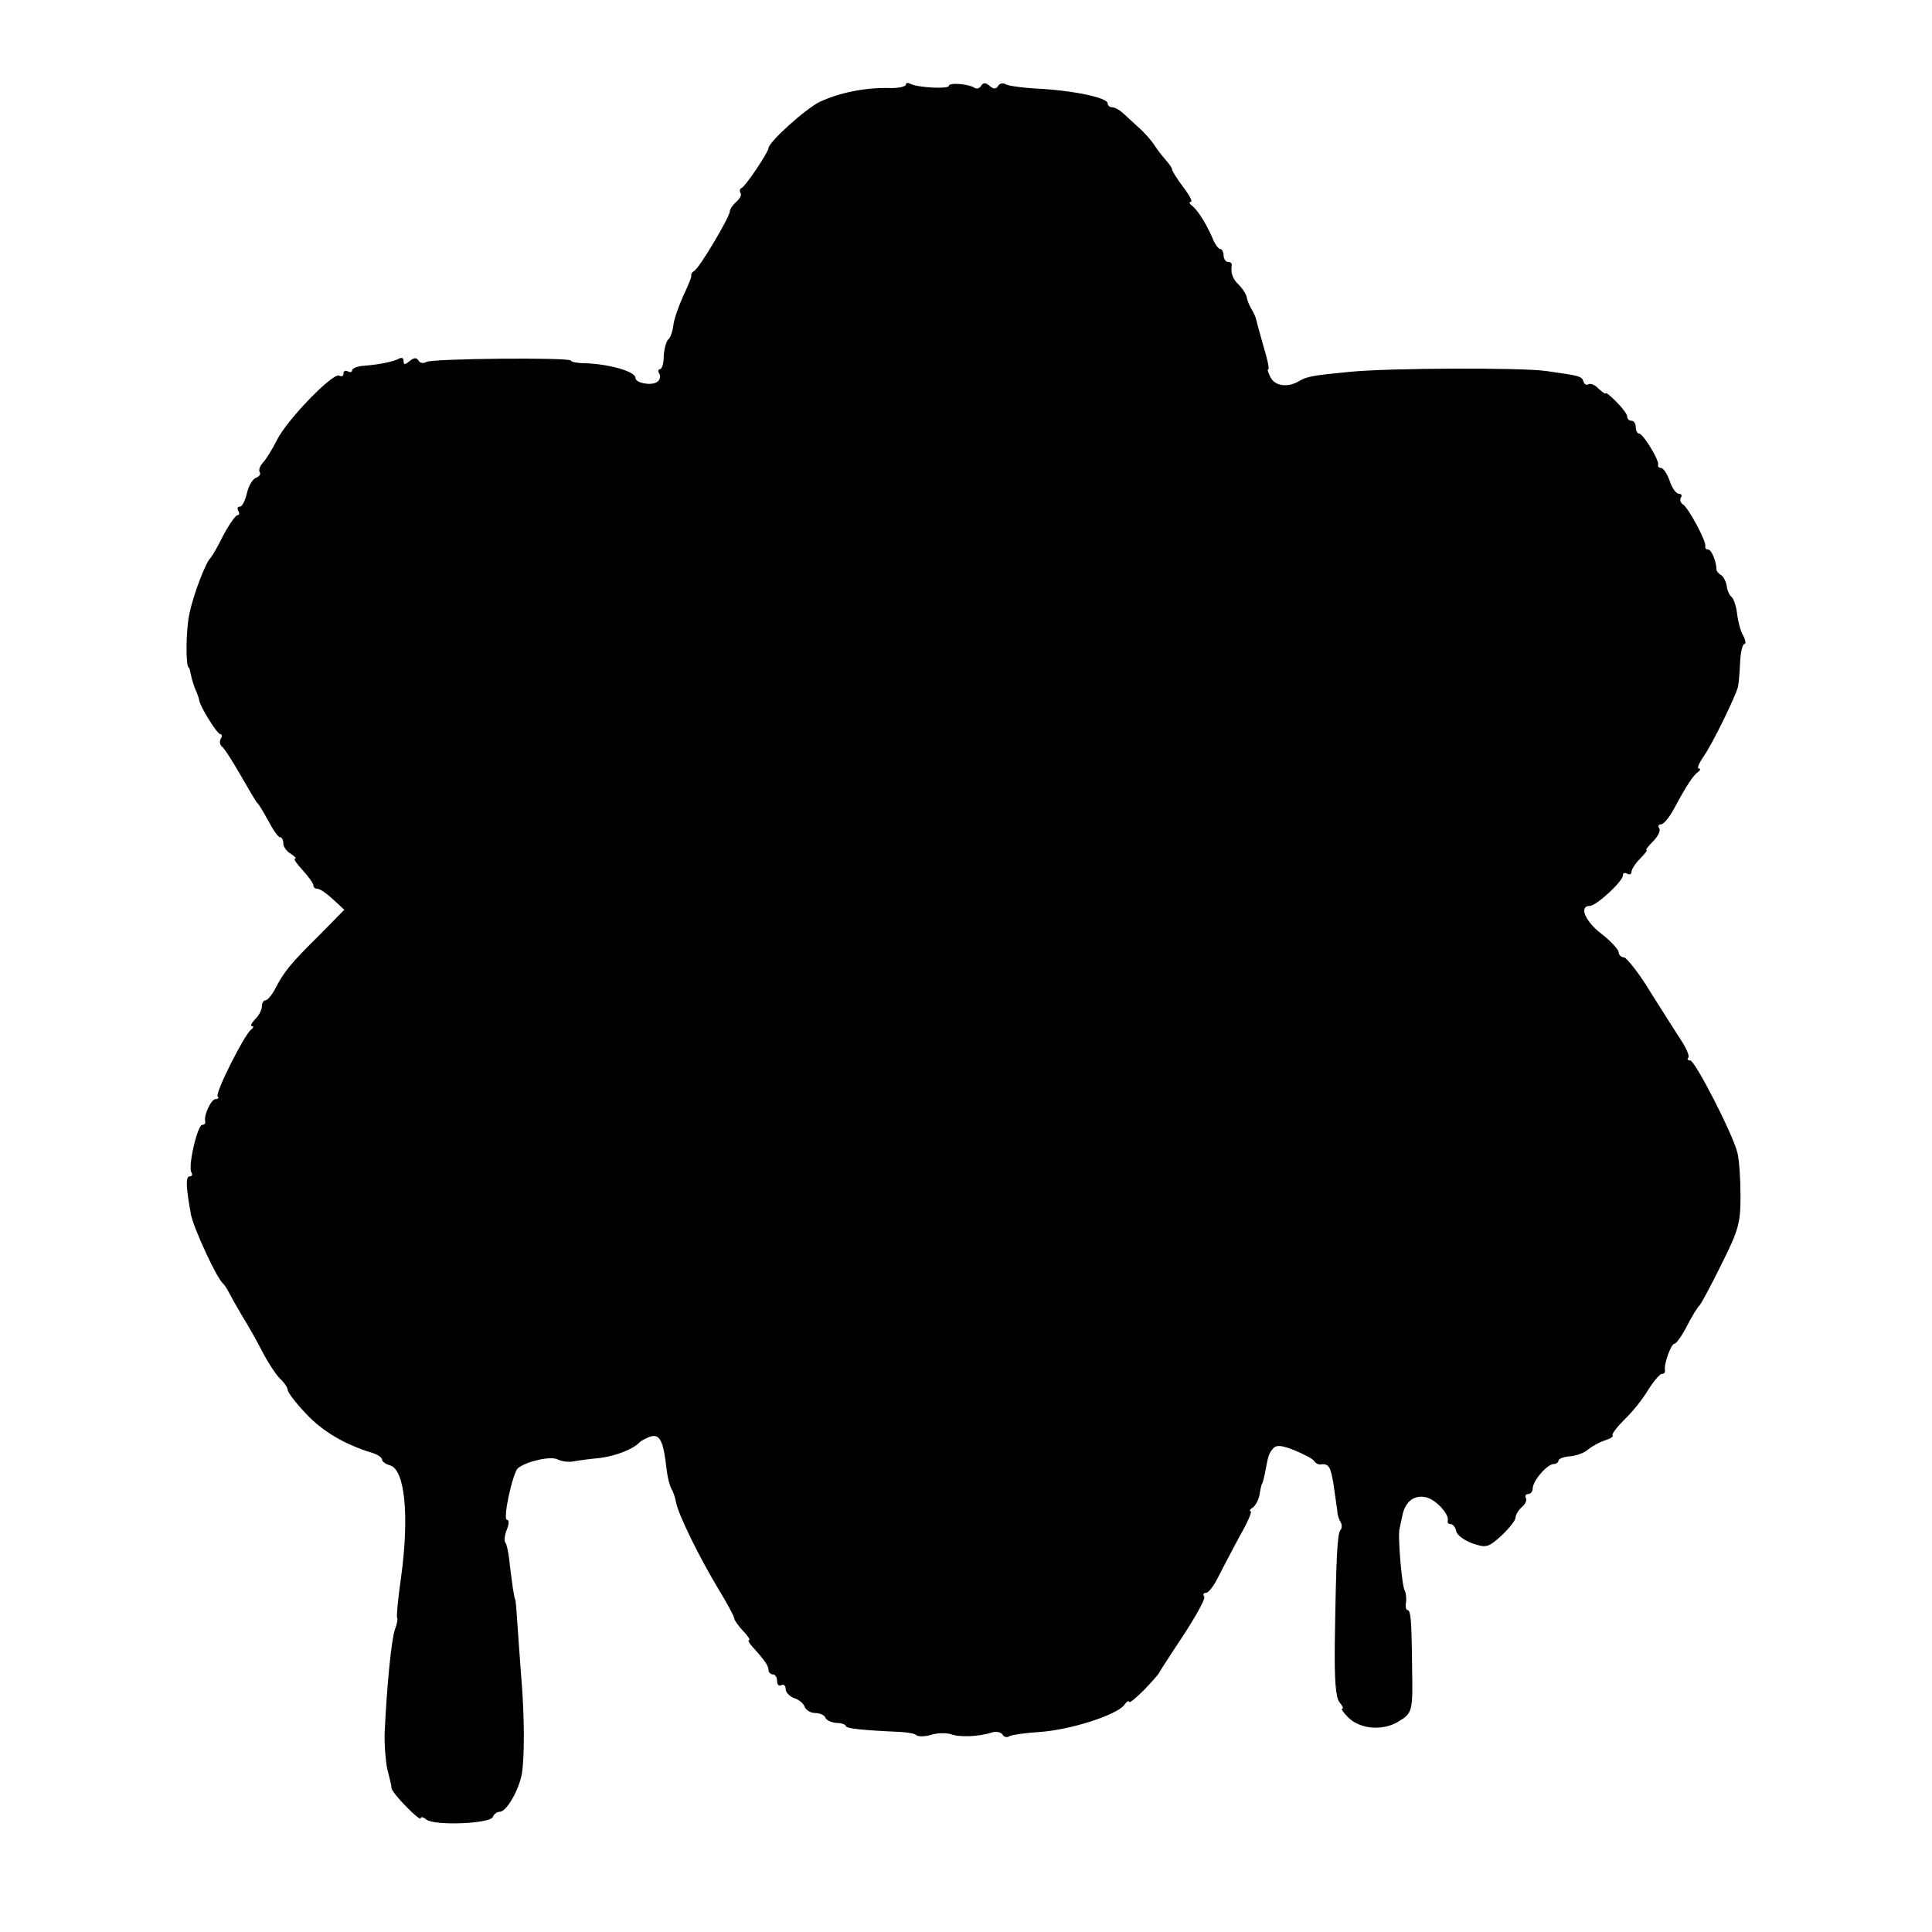
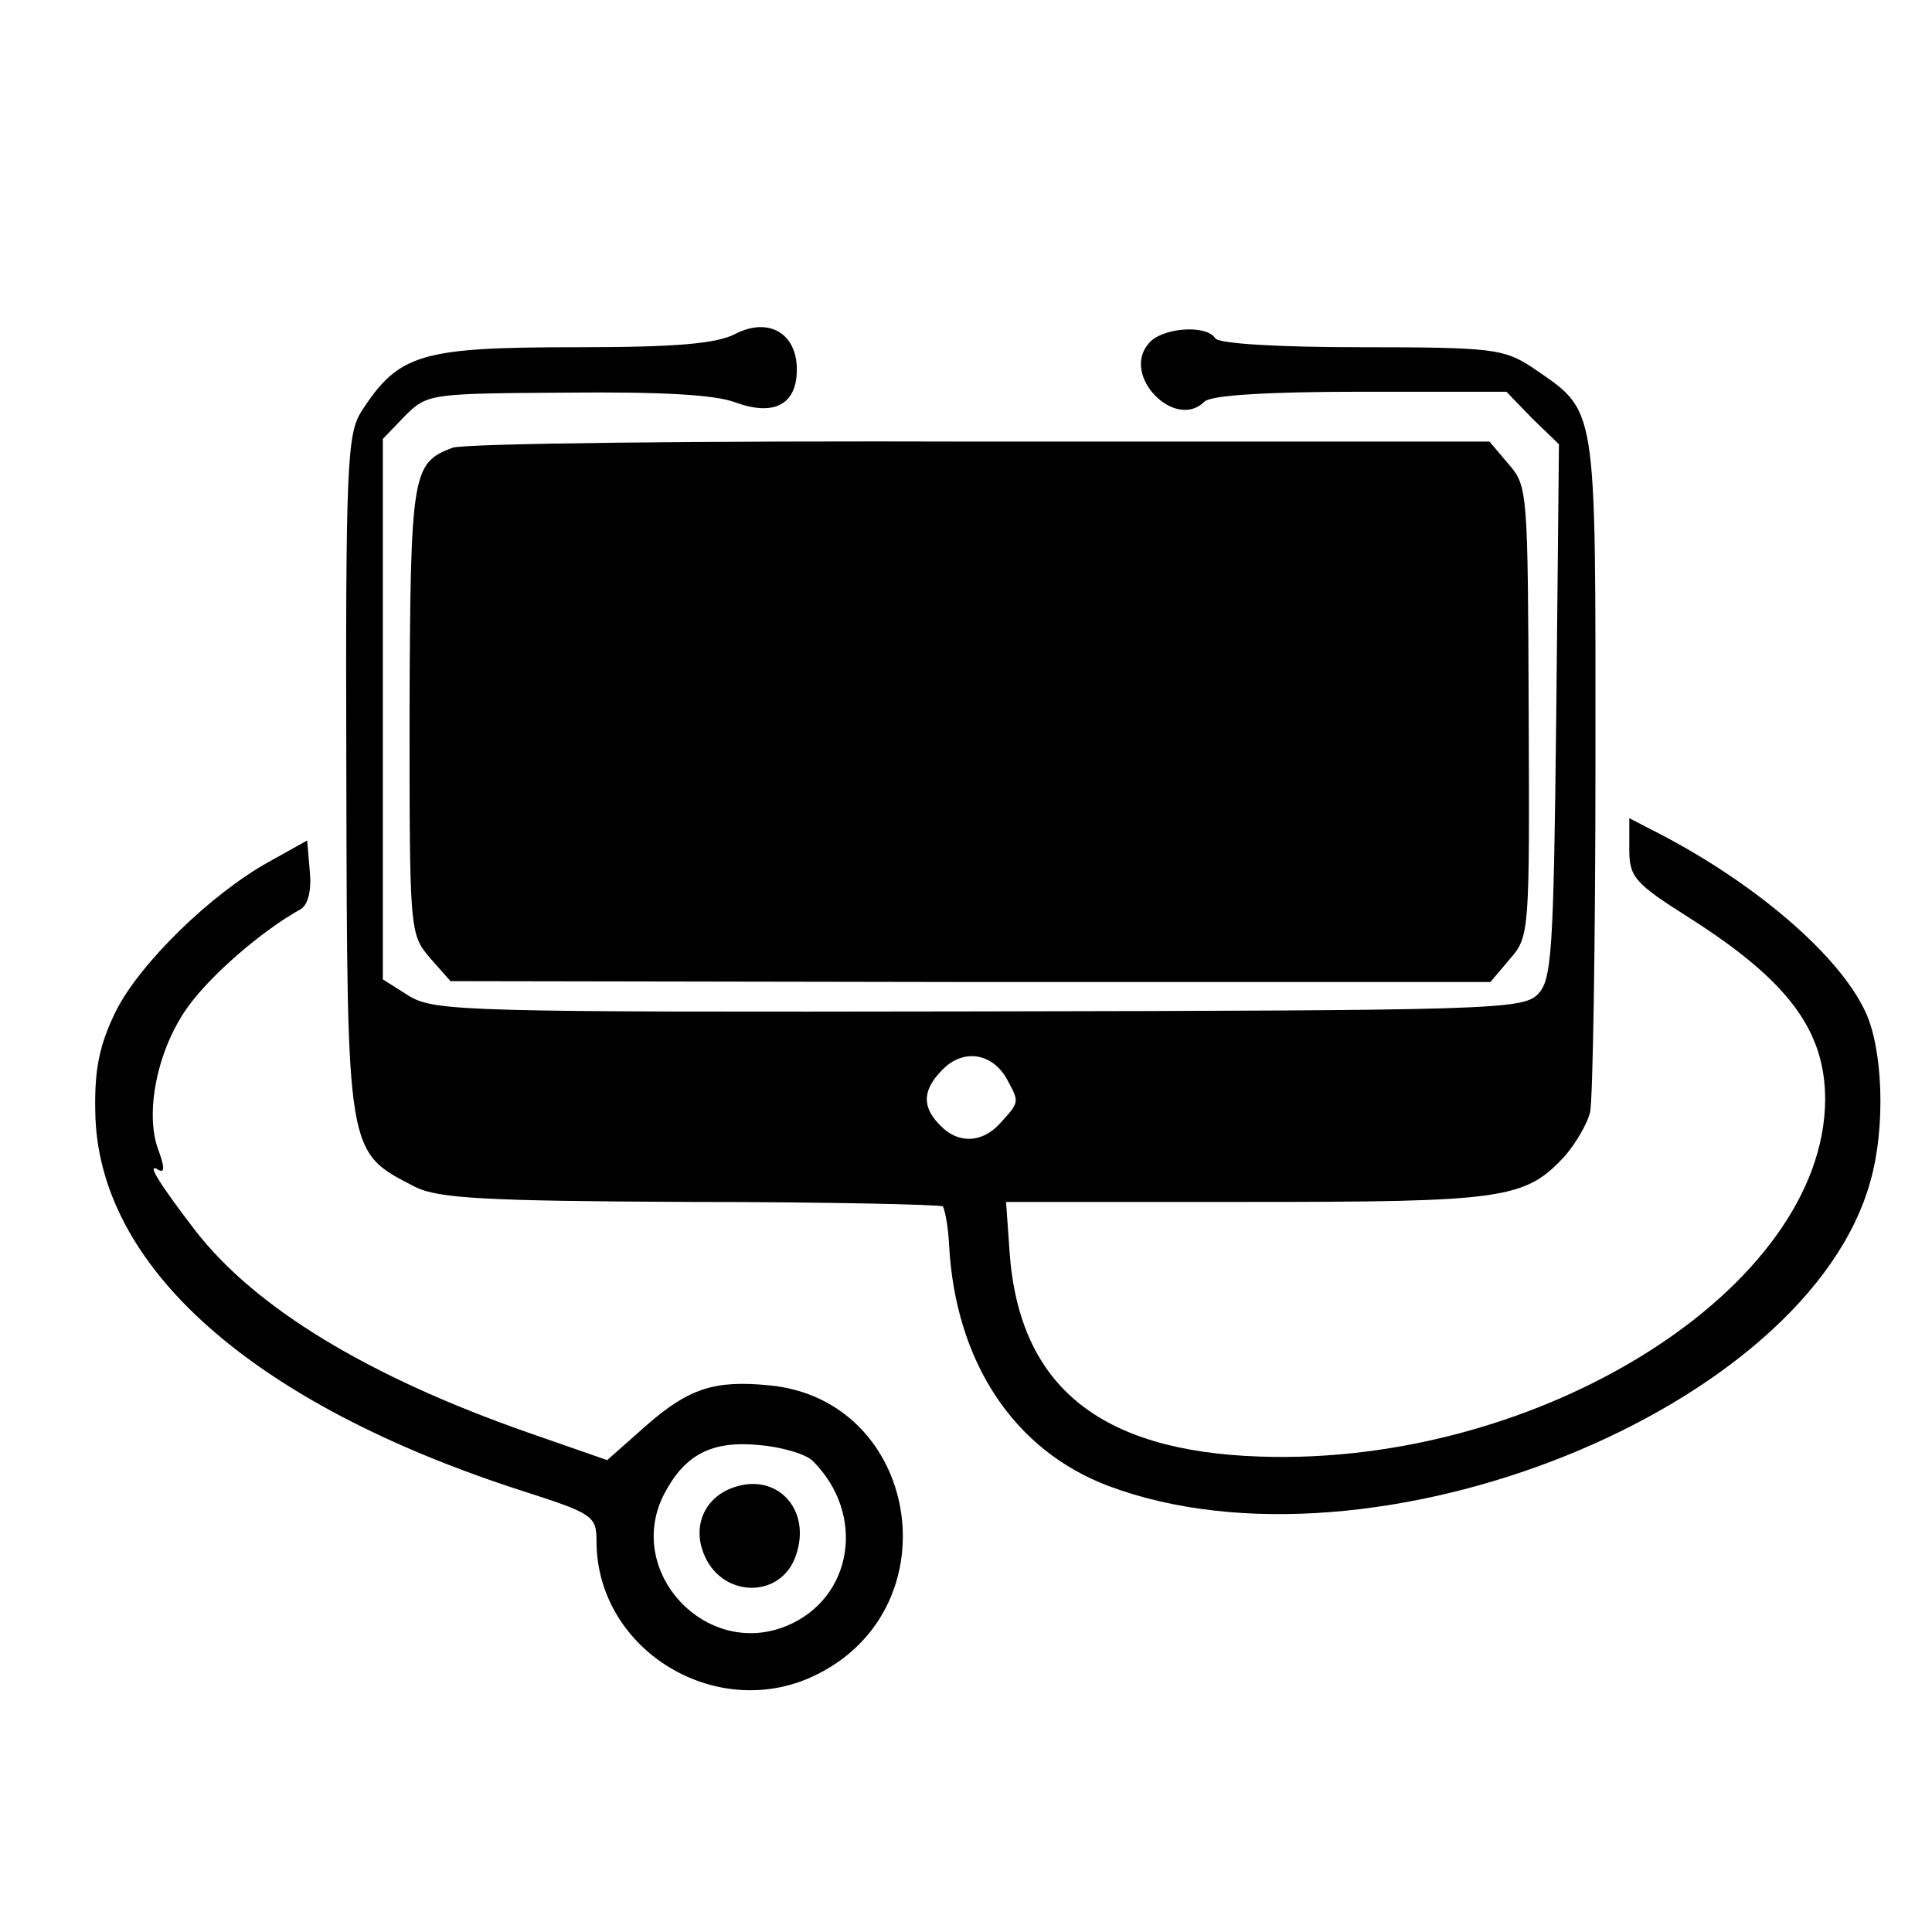
- <svg xmlns="http://www.w3.org/2000/svg" version="1.0" width="450pt" height="450pt" viewBox="0 0 450 450" preserveAspectRatio="xMidYMid meet">
-   <g transform="translate(0,450) scale(0.1,-0.1)" fill="#000000" stroke="none">
-     <path d="M2110 4303 c0 -5 -19 -9 -42 -8 -54 1 -113 -11 -158 -32 -31 -14 -120 -94 -120 -108 0 -9 -54 -90 -63 -93 -4 -2 -5 -7 -2 -12 3 -4 -2 -13 -10 -20 -8 -7 -15 -17 -15 -22 0 -13 -70 -131 -83 -139 -5 -3 -8 -8 -7 -10 2 -2 -7 -24 -19 -49 -11 -25 -22 -56 -23 -70 -2 -14 -7 -28 -12 -31 -4 -4 -9 -21 -10 -38 0 -17 -4 -31 -9 -31 -4 0 -5 -5 -1 -11 3 -6 1 -15 -6 -19 -14 -9 -50 -2 -50 10 0 15 -62 32 -117 34 -18 0 -33 3 -33 6 0 8 -323 5 -337 -3 -6 -4 -15 -3 -18 3 -5 8 -11 7 -21 -1 -11 -9 -14 -9 -14 0 0 7 -4 9 -10 6 -12 -7 -45 -14 -83 -17 -15 -1 -27 -6 -27 -11 0 -4 -4 -5 -10 -2 -5 3 -10 1 -10 -5 0 -6 -4 -8 -10 -5 -14 8 -121 -102 -145 -150 -11 -22 -26 -46 -33 -53 -7 -8 -10 -17 -7 -22 3 -4 -1 -10 -9 -13 -8 -3 -17 -19 -21 -36 -4 -17 -11 -31 -16 -31 -6 0 -7 -4 -4 -10 3 -5 3 -10 -2 -10 -4 0 -19 -21 -33 -47 -13 -27 -27 -50 -30 -53 -11 -10 -40 -86 -49 -130 -8 -37 -9 -125 -1 -125 1 0 3 -8 5 -18 2 -10 7 -26 11 -35 4 -9 8 -20 8 -23 2 -15 42 -79 49 -79 4 0 5 -5 1 -11 -3 -6 -2 -14 3 -18 5 -3 24 -33 43 -66 19 -33 36 -62 39 -65 4 -3 15 -22 26 -42 11 -21 23 -38 27 -38 5 0 8 -7 8 -15 0 -7 8 -19 18 -24 9 -6 13 -11 9 -11 -4 0 4 -12 18 -27 14 -15 25 -31 25 -35 0 -5 4 -8 9 -8 6 0 22 -11 37 -25 l26 -24 -58 -59 c-67 -66 -83 -86 -103 -125 -8 -15 -18 -27 -23 -27 -4 0 -8 -6 -8 -14 0 -8 -7 -22 -16 -30 -8 -9 -12 -16 -7 -16 4 0 4 -4 -2 -8 -16 -12 -85 -149 -78 -156 4 -3 1 -6 -5 -6 -10 0 -28 -38 -24 -52 1 -5 -2 -8 -7 -8 -11 0 -34 -98 -25 -111 3 -5 1 -9 -4 -9 -10 0 -9 -25 3 -90 7 -33 61 -150 75 -160 3 -3 9 -12 13 -20 4 -8 18 -33 31 -55 14 -22 35 -60 48 -85 13 -25 31 -52 40 -61 10 -9 18 -21 18 -26 0 -6 19 -31 43 -56 38 -41 91 -72 154 -91 13 -4 23 -11 23 -16 0 -4 8 -10 18 -13 35 -9 46 -117 26 -262 -7 -49 -11 -91 -9 -93 2 -2 0 -14 -5 -27 -8 -21 -19 -130 -24 -240 -1 -27 2 -66 6 -85 5 -19 10 -40 10 -45 1 -12 68 -80 68 -70 0 4 6 3 13 -3 18 -15 149 -10 155 6 2 6 9 12 16 12 15 0 43 47 51 86 7 36 7 136 -1 229 -3 39 -7 95 -9 125 -2 30 -4 55 -5 55 -2 0 -8 40 -14 93 -2 18 -6 36 -9 39 -3 3 -2 16 3 29 6 14 6 24 1 24 -11 0 13 108 25 120 19 16 76 29 92 21 10 -5 26 -7 37 -5 11 2 39 6 62 8 38 5 79 21 93 37 3 3 13 8 22 12 25 9 33 -7 41 -78 2 -17 7 -36 11 -43 4 -6 9 -21 11 -33 6 -28 51 -121 97 -198 21 -34 38 -66 38 -70 0 -4 9 -17 20 -29 12 -12 18 -22 15 -22 -4 0 0 -7 7 -15 30 -33 38 -45 38 -55 0 -5 5 -10 10 -10 6 0 10 -7 10 -16 0 -8 4 -12 10 -9 5 3 10 -1 10 -9 0 -8 9 -17 19 -21 11 -3 22 -12 25 -20 3 -8 14 -15 25 -15 11 0 21 -5 23 -10 2 -6 13 -12 26 -13 12 0 22 -4 22 -7 0 -6 37 -10 127 -14 18 -1 35 -4 38 -8 4 -3 19 -3 33 1 15 5 35 5 46 2 21 -8 64 -6 94 3 11 4 23 2 27 -4 3 -6 11 -8 16 -4 5 3 38 8 72 10 71 5 176 39 195 62 6 9 12 12 12 8 0 -4 16 9 35 28 19 20 35 38 35 40 0 1 25 40 55 85 30 46 53 87 50 92 -4 5 -2 9 4 9 6 0 19 17 29 38 10 20 33 63 50 95 18 31 29 57 25 57 -4 0 -2 4 4 8 7 4 15 19 17 32 2 14 5 25 6 25 1 0 3 10 6 22 8 43 9 47 19 59 8 9 20 8 50 -4 22 -9 43 -20 46 -25 3 -5 9 -8 13 -8 21 3 25 -4 32 -46 4 -27 8 -55 9 -63 0 -9 4 -20 8 -26 3 -6 3 -14 -1 -18 -7 -8 -10 -62 -13 -263 -1 -86 2 -127 11 -138 7 -8 10 -15 6 -15 -3 0 3 -9 14 -20 28 -28 81 -32 117 -10 33 20 34 23 32 130 -1 106 -3 130 -11 130 -3 0 -5 8 -3 18 1 9 0 21 -3 27 -7 11 -17 132 -12 145 1 3 3 15 6 28 6 33 26 50 53 45 23 -3 58 -40 53 -56 -1 -4 2 -7 7 -7 5 0 11 -7 13 -17 2 -9 19 -21 38 -28 32 -11 37 -9 67 18 18 17 33 36 33 42 0 7 7 18 15 25 8 7 12 16 9 21 -3 5 0 9 5 9 6 0 11 6 11 13 0 18 34 57 49 57 6 0 11 4 11 8 0 4 12 9 27 10 14 1 34 8 42 16 9 7 26 17 39 21 13 4 21 9 18 12 -2 3 10 19 28 37 18 17 43 48 55 69 13 20 27 37 32 37 5 0 8 3 7 8 -3 14 14 62 22 62 4 0 18 19 30 43 12 23 25 44 29 47 3 3 26 45 50 94 40 80 45 96 45 160 0 39 -3 84 -7 100 -9 41 -99 216 -110 216 -6 0 -8 3 -5 6 4 3 -3 20 -15 39 -12 18 -44 69 -72 113 -27 45 -56 81 -62 82 -7 0 -13 6 -13 13 -1 6 -19 26 -40 42 -38 29 -53 65 -27 65 15 0 77 57 77 71 0 6 5 7 10 4 6 -3 10 -1 10 4 0 6 9 20 20 31 11 11 18 20 15 20 -3 0 4 9 15 20 12 12 18 25 15 30 -4 6 -2 10 4 10 6 0 20 17 31 38 29 54 44 76 55 84 6 4 6 8 2 8 -5 0 0 12 11 28 21 30 74 139 80 162 2 8 4 34 5 57 1 24 6 43 10 43 4 0 3 9 -3 20 -6 10 -12 33 -14 51 -2 17 -8 34 -12 38 -5 3 -11 15 -12 26 -2 11 -8 23 -14 26 -5 3 -10 9 -10 12 0 19 -12 47 -19 47 -5 0 -8 3 -7 8 3 10 -39 89 -52 97 -6 4 -8 11 -5 16 4 5 1 9 -5 9 -6 0 -16 14 -21 30 -6 17 -15 30 -20 30 -5 0 -8 3 -7 8 3 10 -35 72 -44 72 -4 0 -8 7 -8 15 0 8 -4 15 -10 15 -5 0 -10 4 -10 10 0 5 -11 20 -25 34 -14 14 -25 23 -25 20 0 -3 -7 2 -16 10 -8 9 -19 14 -24 11 -5 -3 -10 0 -12 7 -4 12 -10 13 -88 24 -58 8 -364 7 -455 -2 -85 -8 -101 -11 -118 -21 -26 -16 -56 -13 -67 7 -6 11 -9 20 -6 20 3 0 -2 24 -11 53 -8 28 -16 57 -17 62 -1 6 -6 17 -11 25 -5 8 -10 21 -11 27 -1 7 -9 20 -18 29 -15 14 -20 28 -17 47 0 4 -3 7 -9 7 -5 0 -10 7 -10 15 0 8 -4 15 -8 15 -4 0 -13 12 -19 28 -15 34 -35 65 -48 74 -5 4 -6 8 -1 8 4 0 -3 15 -18 34 -14 19 -26 38 -26 41 0 4 -6 12 -12 19 -7 8 -20 24 -28 36 -8 13 -26 33 -39 44 -13 12 -29 27 -37 34 -7 6 -17 12 -23 12 -6 0 -11 4 -11 9 0 14 -84 31 -171 35 -30 2 -61 6 -67 10 -6 3 -14 2 -17 -4 -5 -8 -11 -8 -20 0 -9 8 -15 8 -20 0 -3 -6 -11 -8 -16 -4 -15 9 -59 12 -59 4 0 -8 -75 -4 -90 5 -6 3 -10 2 -10 -2z" />
+ <svg xmlns="http://www.w3.org/2000/svg" version="1.0" width="217pt" height="217pt" viewBox="0 0 217 217" preserveAspectRatio="xMidYMid meet">
+   <g transform="translate(0,217) scale(0.1,-0.1)" fill="#000000" stroke="none">
+     <path d="M826 1795 c-21 -11 -66 -15 -177 -15 -176 0 -201 -7 -243 -72 -16 -25 -18 -60 -17 -408 1 -430 0 -423 77 -463 26 -13 77 -16 309 -17 154 0 281 -3 284 -5 2 -3 6 -22 7 -43 7 -132 73 -231 179 -271 296 -111 786 86 856 343 17 60 14 148 -6 190 -30 64 -124 144 -232 200 l-33 17 0 -35 c0 -31 6 -38 66 -76 112 -71 154 -127 154 -205 -1 -211 -319 -412 -635 -401 -180 6 -270 79 -281 229 l-4 57 270 0 c290 0 313 3 358 52 12 14 25 36 28 49 3 13 6 190 6 393 0 411 3 392 -72 444 -31 20 -44 22 -191 22 -94 0 -160 4 -164 10 -10 16 -61 12 -75 -6 -31 -36 30 -98 63 -65 7 7 70 11 175 11 l164 0 29 -30 30 -29 -3 -300 c-3 -273 -5 -302 -21 -318 -17 -17 -56 -18 -627 -19 -575 -1 -611 0 -640 17 l-30 19 0 303 0 304 25 26 c25 25 29 25 181 26 103 1 167 -2 190 -11 44 -16 69 -2 69 37 0 41 -32 59 -69 40z m306 -839 c13 -24 13 -24 -9 -48 -20 -22 -47 -23 -67 -2 -21 21 -20 40 3 63 24 24 57 18 73 -13z" />
+     <path d="M508 1667 c-45 -17 -47 -28 -48 -294 0 -249 0 -252 23 -279 l23 -26 584 -1 584 0 22 26 c22 25 22 31 21 278 -1 244 -1 253 -22 277 l-22 26 -572 0 c-315 1 -582 -2 -593 -7z" />
+     <path d="M302 1202 c-65 -36 -145 -114 -172 -168 -18 -37 -24 -64 -23 -112 2 -174 176 -329 481 -427 78 -25 82 -28 82 -56 0 -124 138 -206 249 -149 152 77 113 308 -55 324 -61 6 -90 -3 -138 -45 l-44 -39 -89 31 c-180 63 -306 140 -373 226 -43 56 -56 78 -42 69 7 -4 7 3 0 22 -16 42 -1 114 33 161 25 35 82 85 127 110 8 5 12 21 10 42 l-3 35 -43 -24z m611 -673 c60 -60 45 -154 -29 -185 -91 -38 -183 61 -138 148 23 44 53 60 106 55 25 -2 53 -10 61 -18z" />
+     <path d="M823 499 c-31 -11 -45 -42 -33 -73 19 -51 87 -53 104 -3 18 52 -22 94 -71 76z" />
  </g>
</svg>
